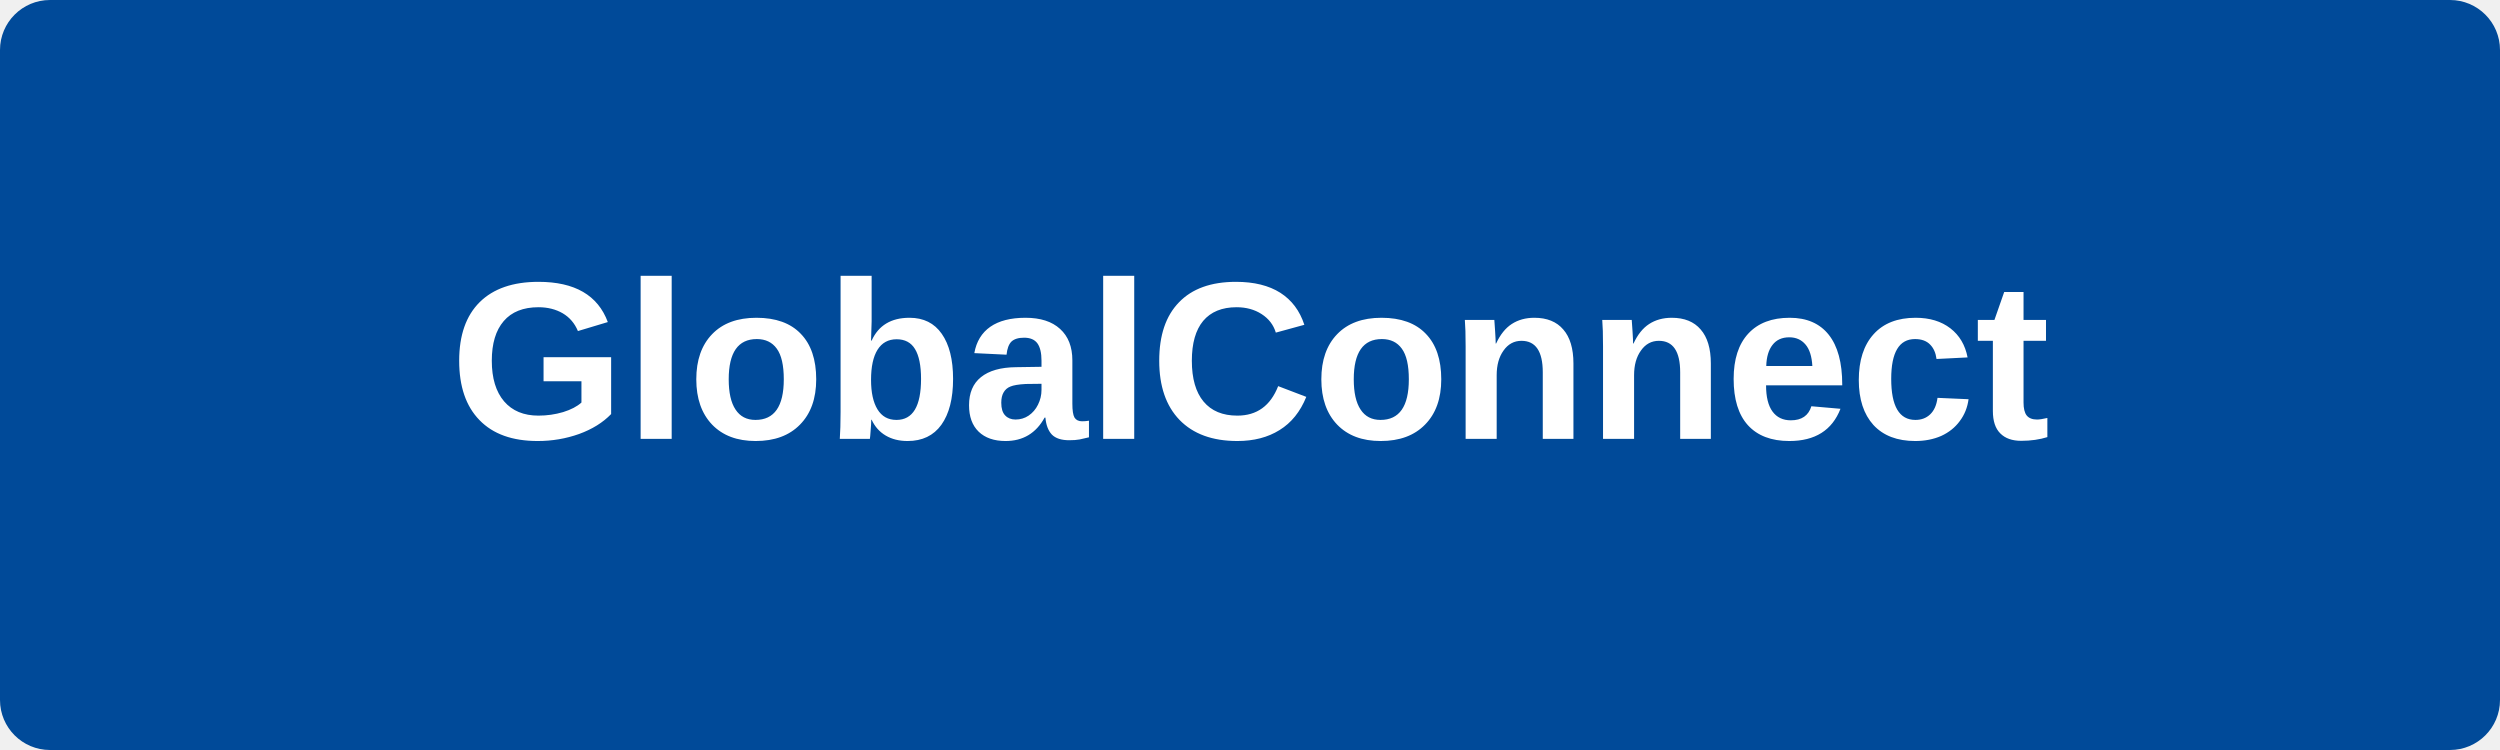
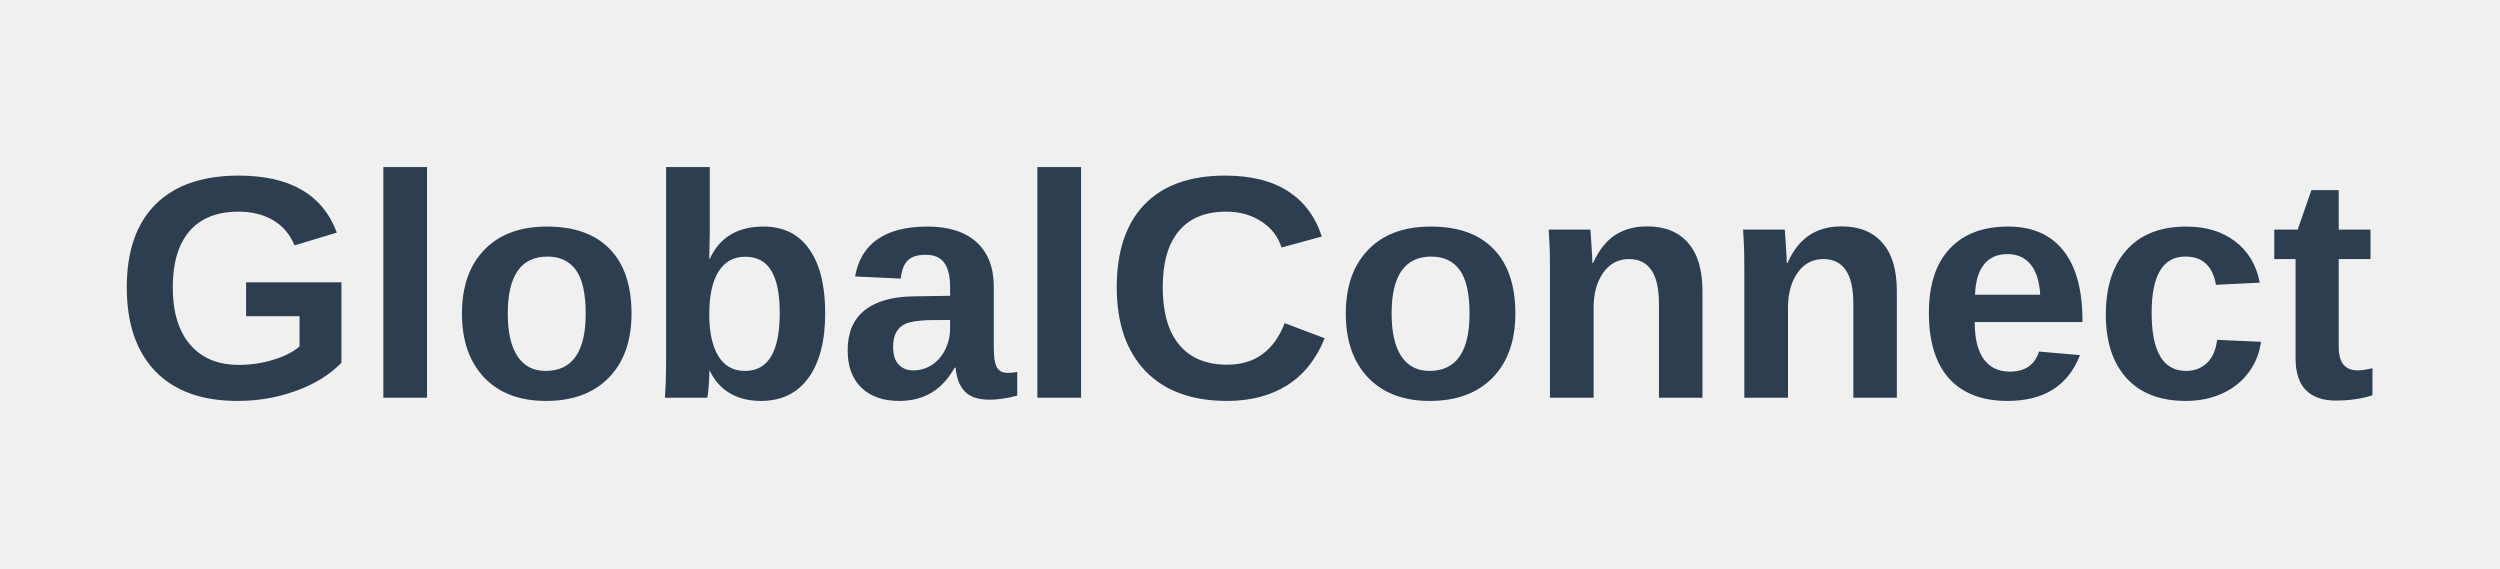
- <svg xmlns="http://www.w3.org/2000/svg" width="200" height="60">
-   <rect width="200" height="60" fill="#004a99" rx="4" />
-   <text x="50%" y="50%" dominant-baseline="middle" text-anchor="middle" fill="white" font-family="Arial, sans-serif" font-size="18" font-weight="600">
+ <svg xmlns="http://www.w3.org/2000/svg" width="220" height="50">
+   <text x="10" y="35" font-family="Arial, Helvetica, sans-serif" font-size="28" font-weight="700" fill="#2c3e50">
    GlobalConnect
  </text>
</svg>
